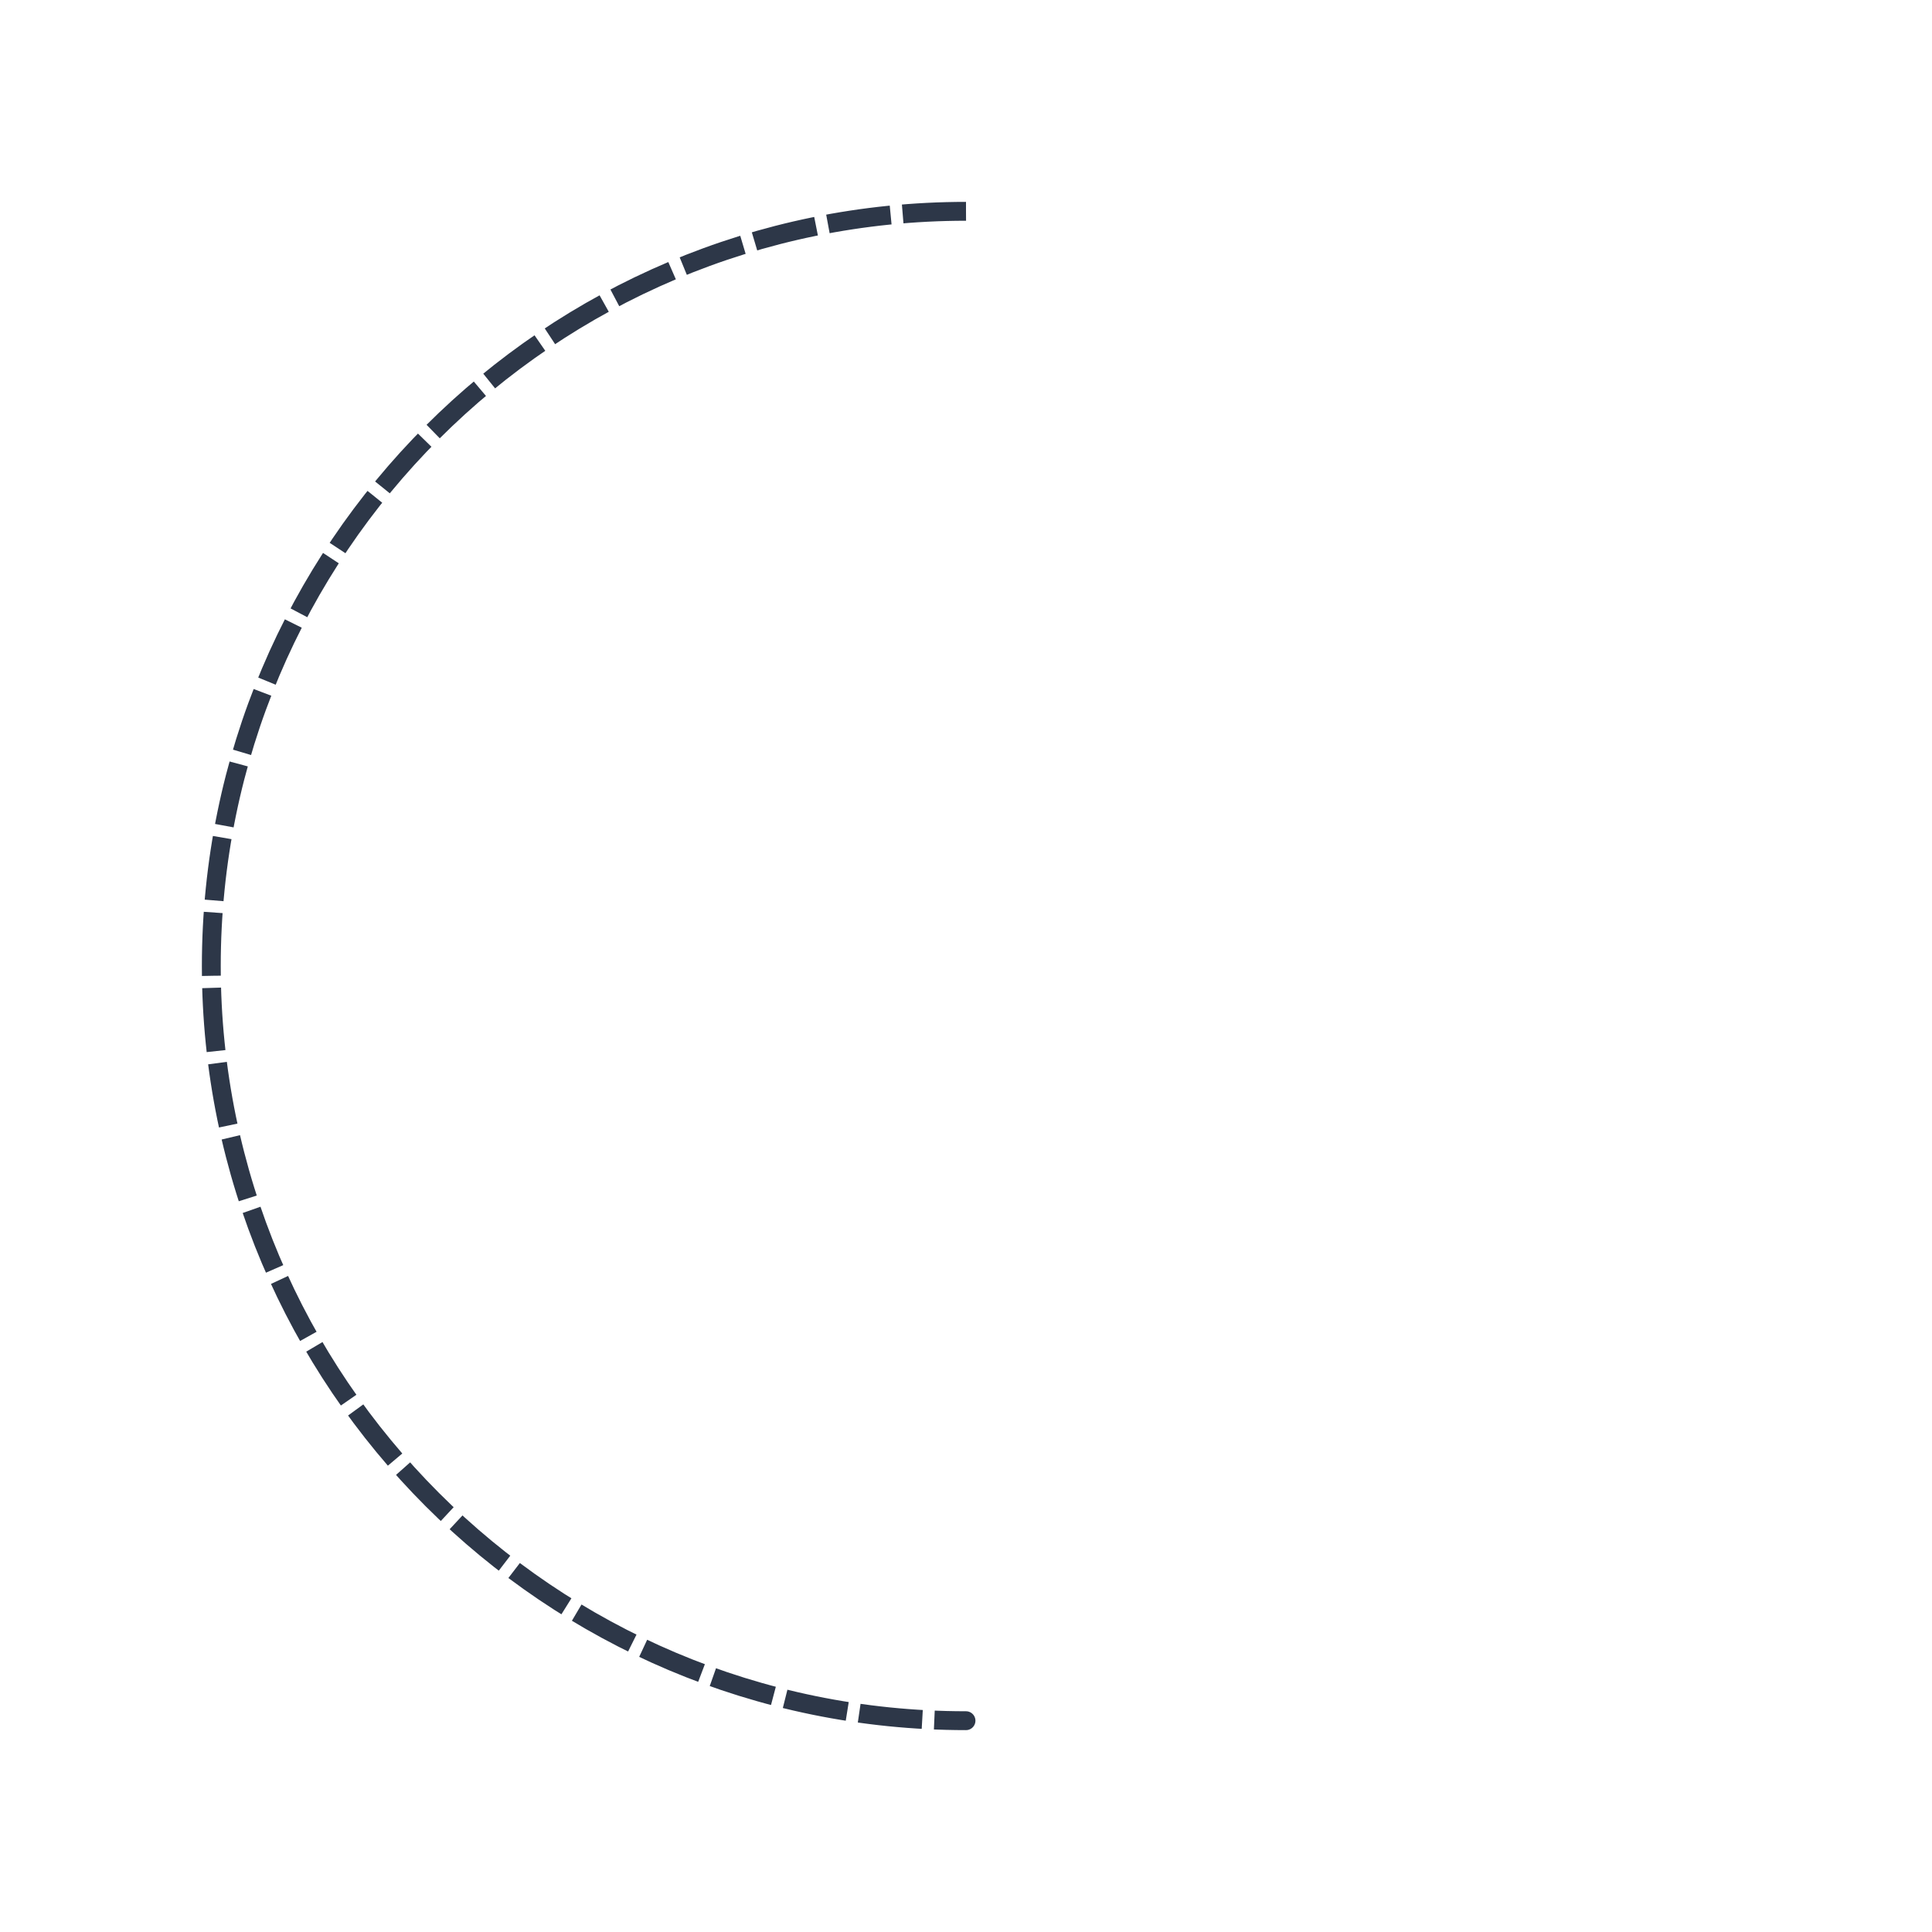
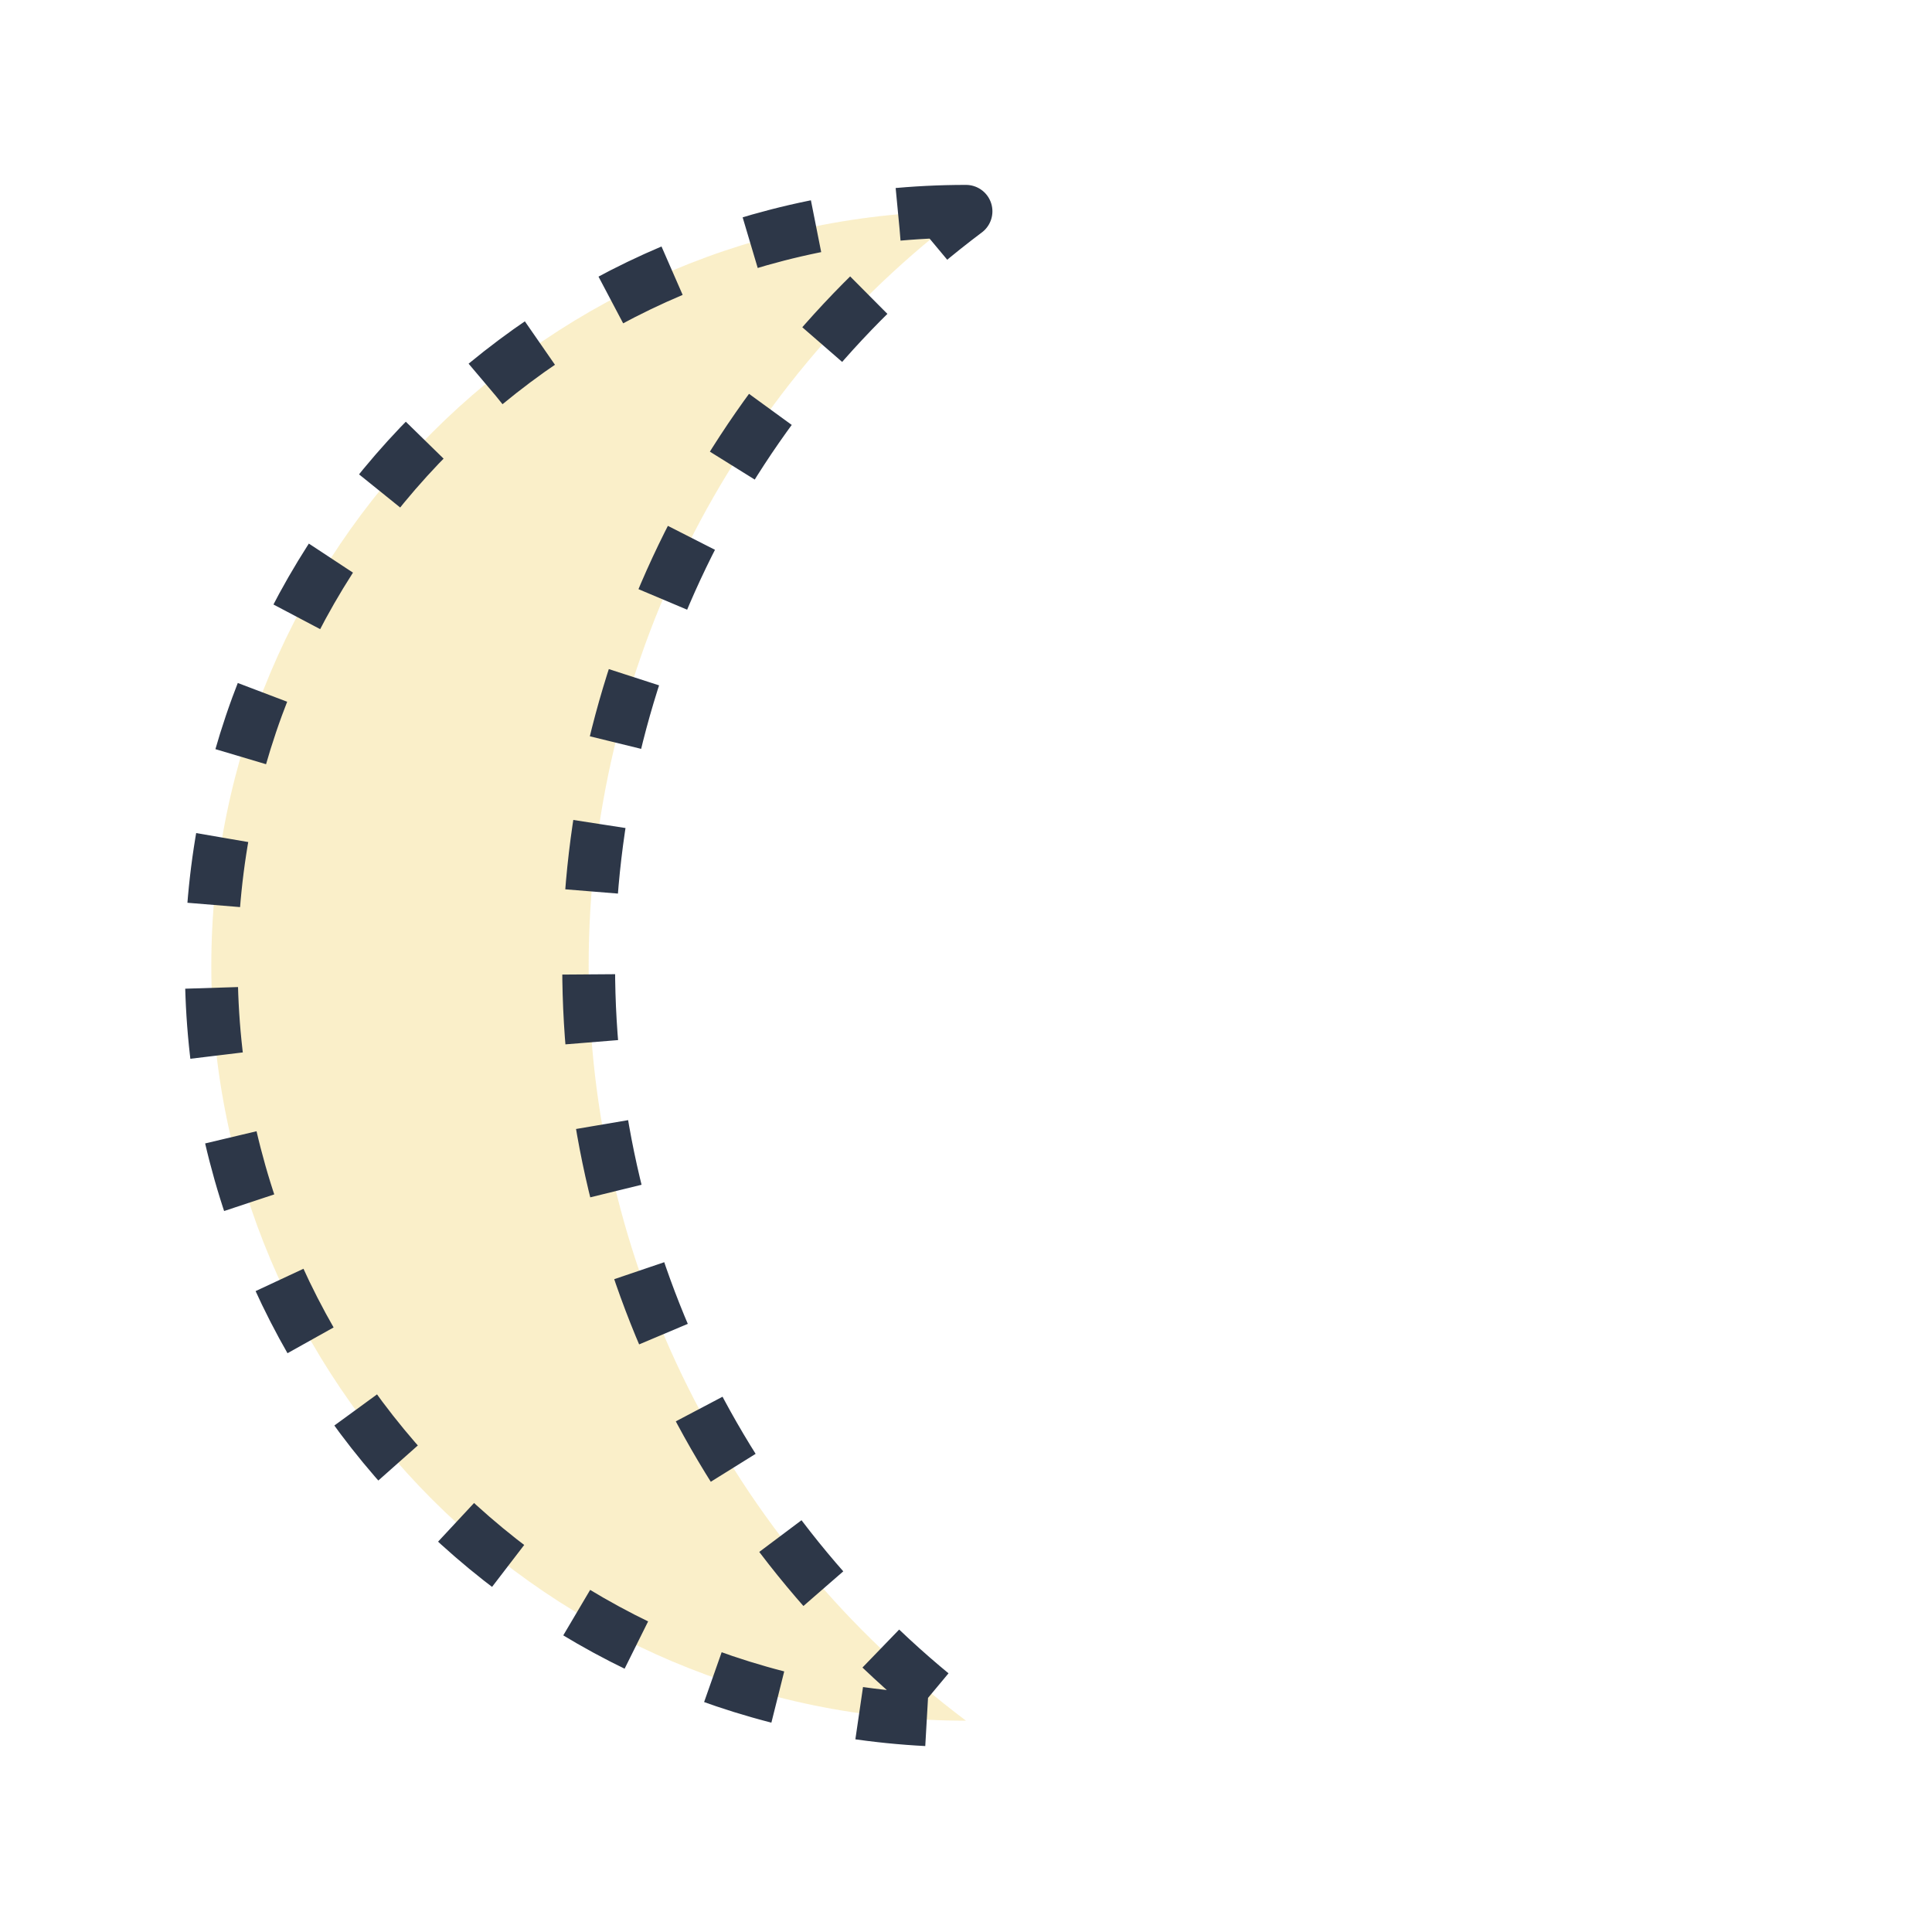
<svg xmlns="http://www.w3.org/2000/svg" viewBox="0 0 512 512">
-   <path d="M 256 56 A 200 200 0 0 0 256 456 A 150 150 0 0 1 256 56 Z" fill="#ECC94B" fill-opacity="0.3" stroke="#2D3748" stroke-width="5" stroke-dasharray="12 8" stroke-linejoin="round" />
+   <path d="M 256 56 A 200 200 0 0 0 256 456 A 250 250 0 0 1 256 56 Z" fill="#ECC94B" fill-opacity="0.3" stroke="#2D3748" stroke-width="14" stroke-dasharray="18 22" stroke-linejoin="round" />
</svg>
